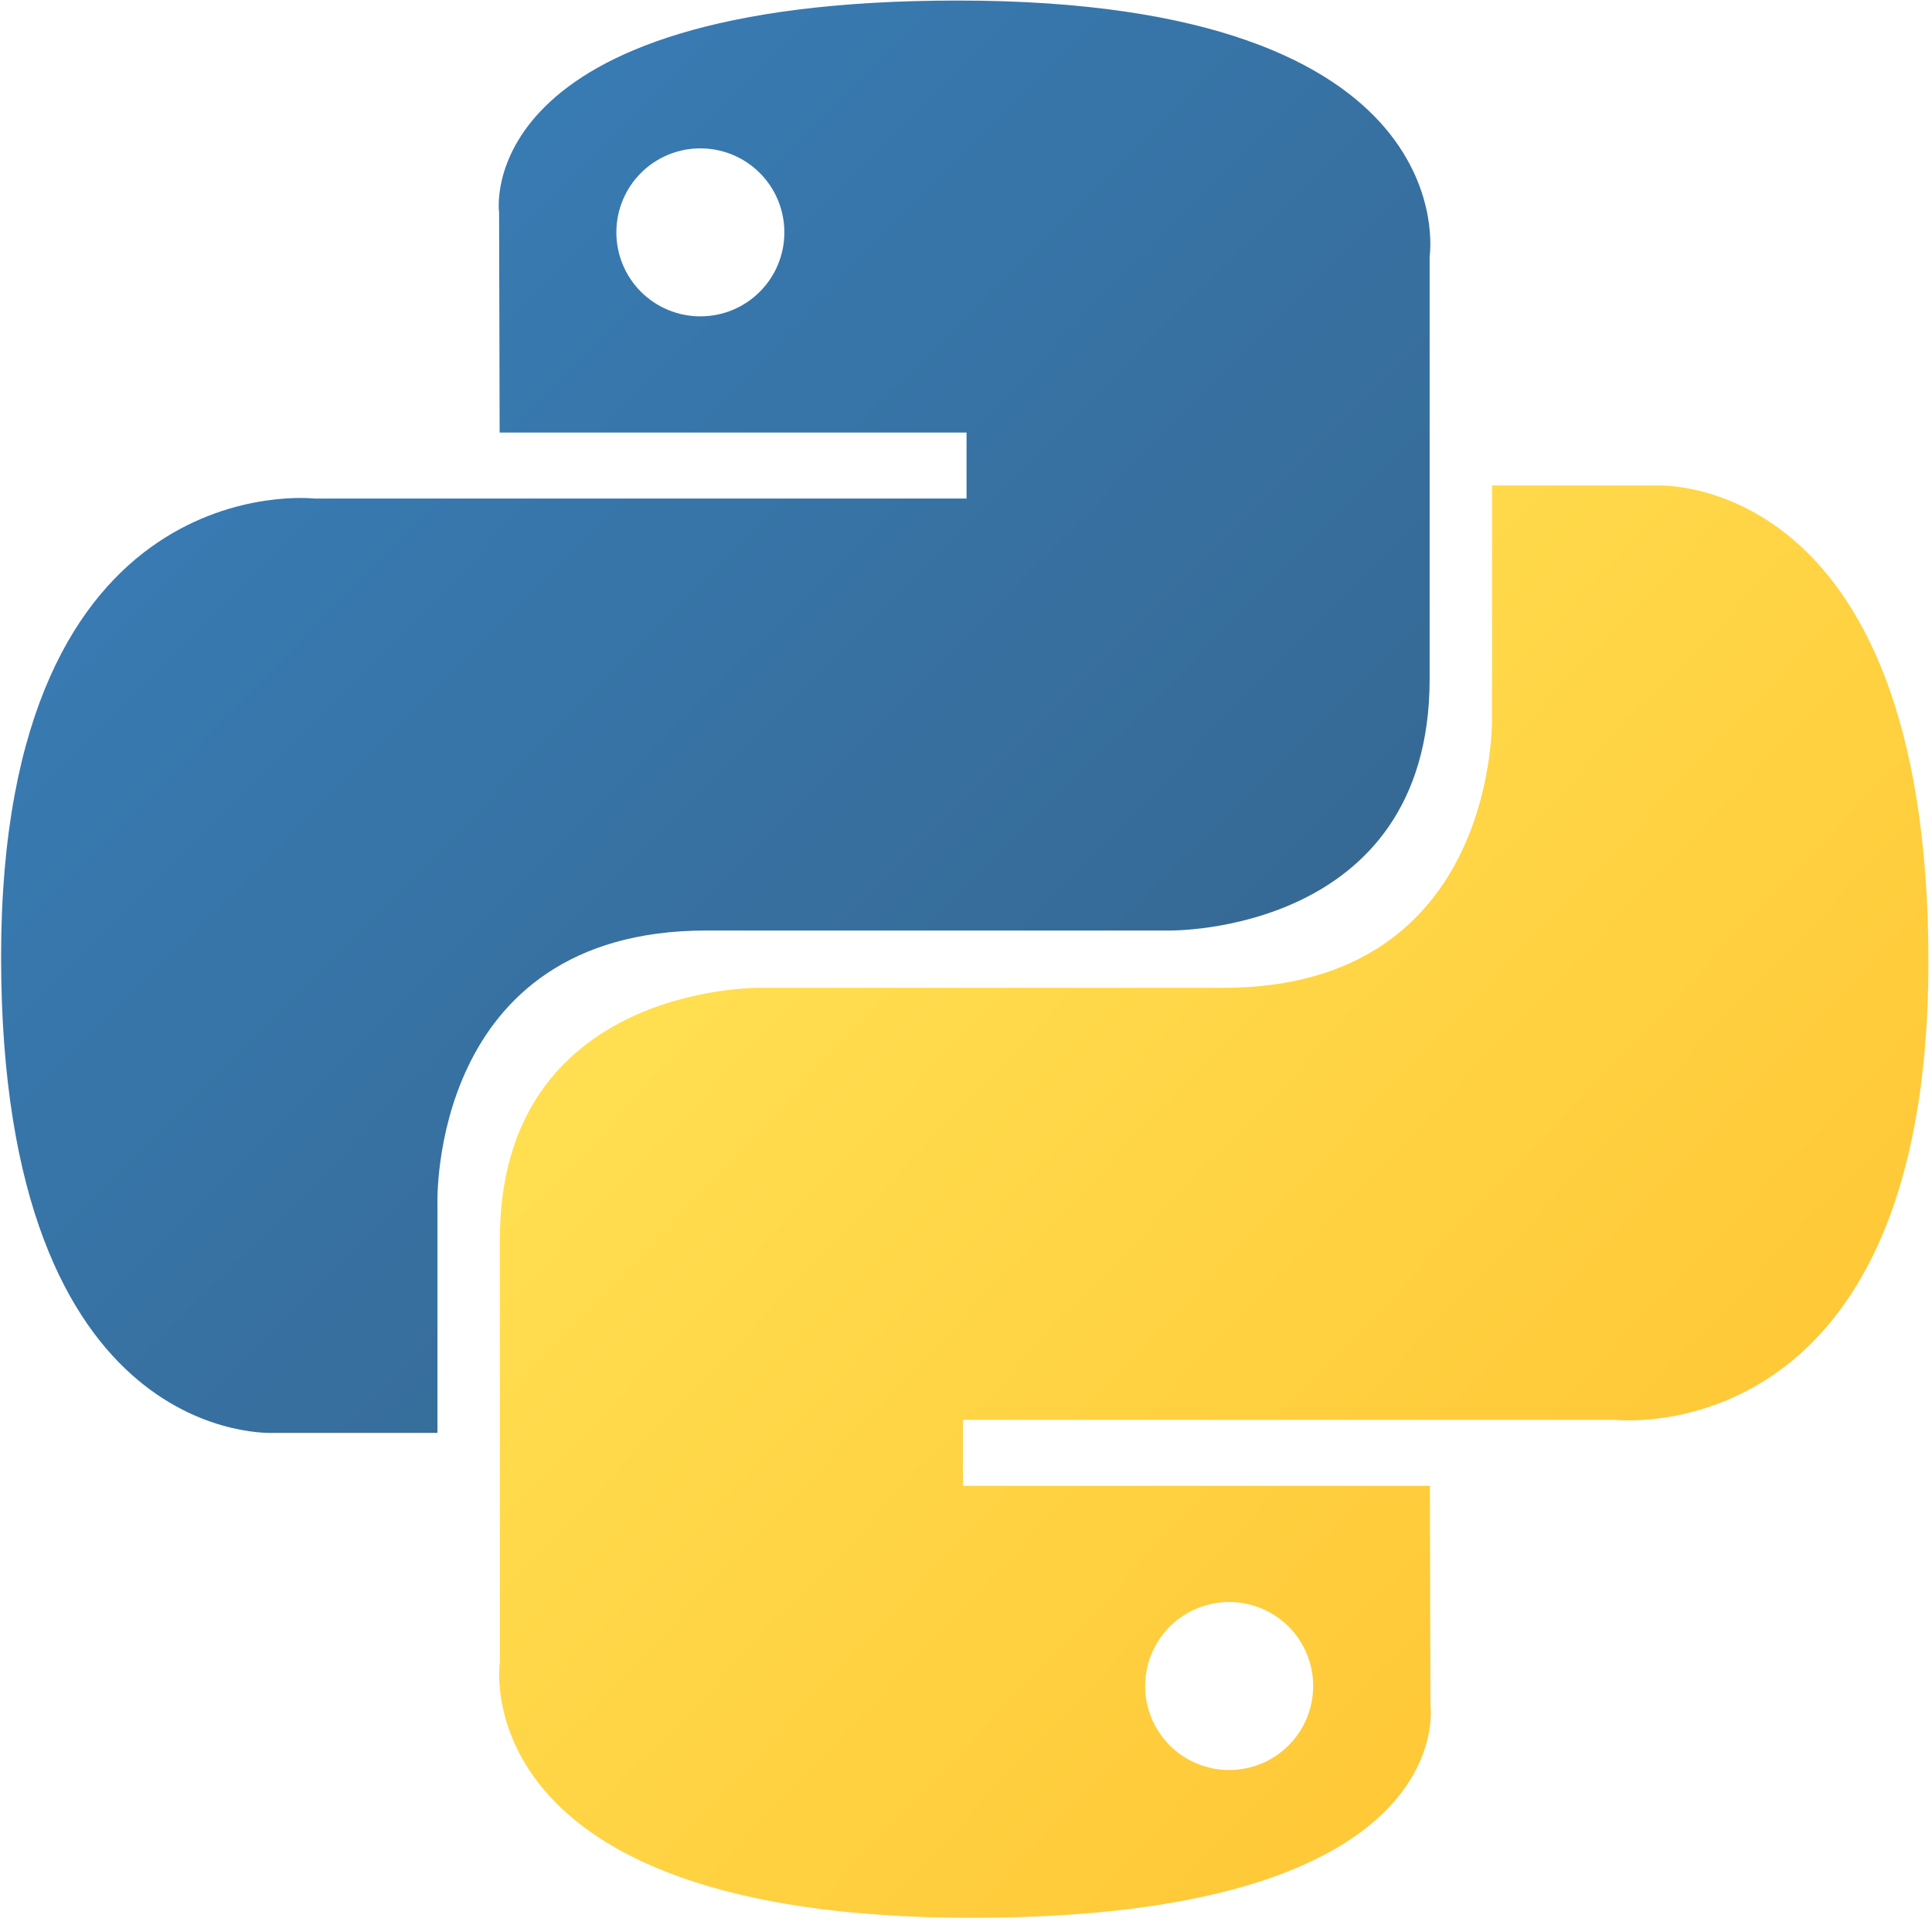
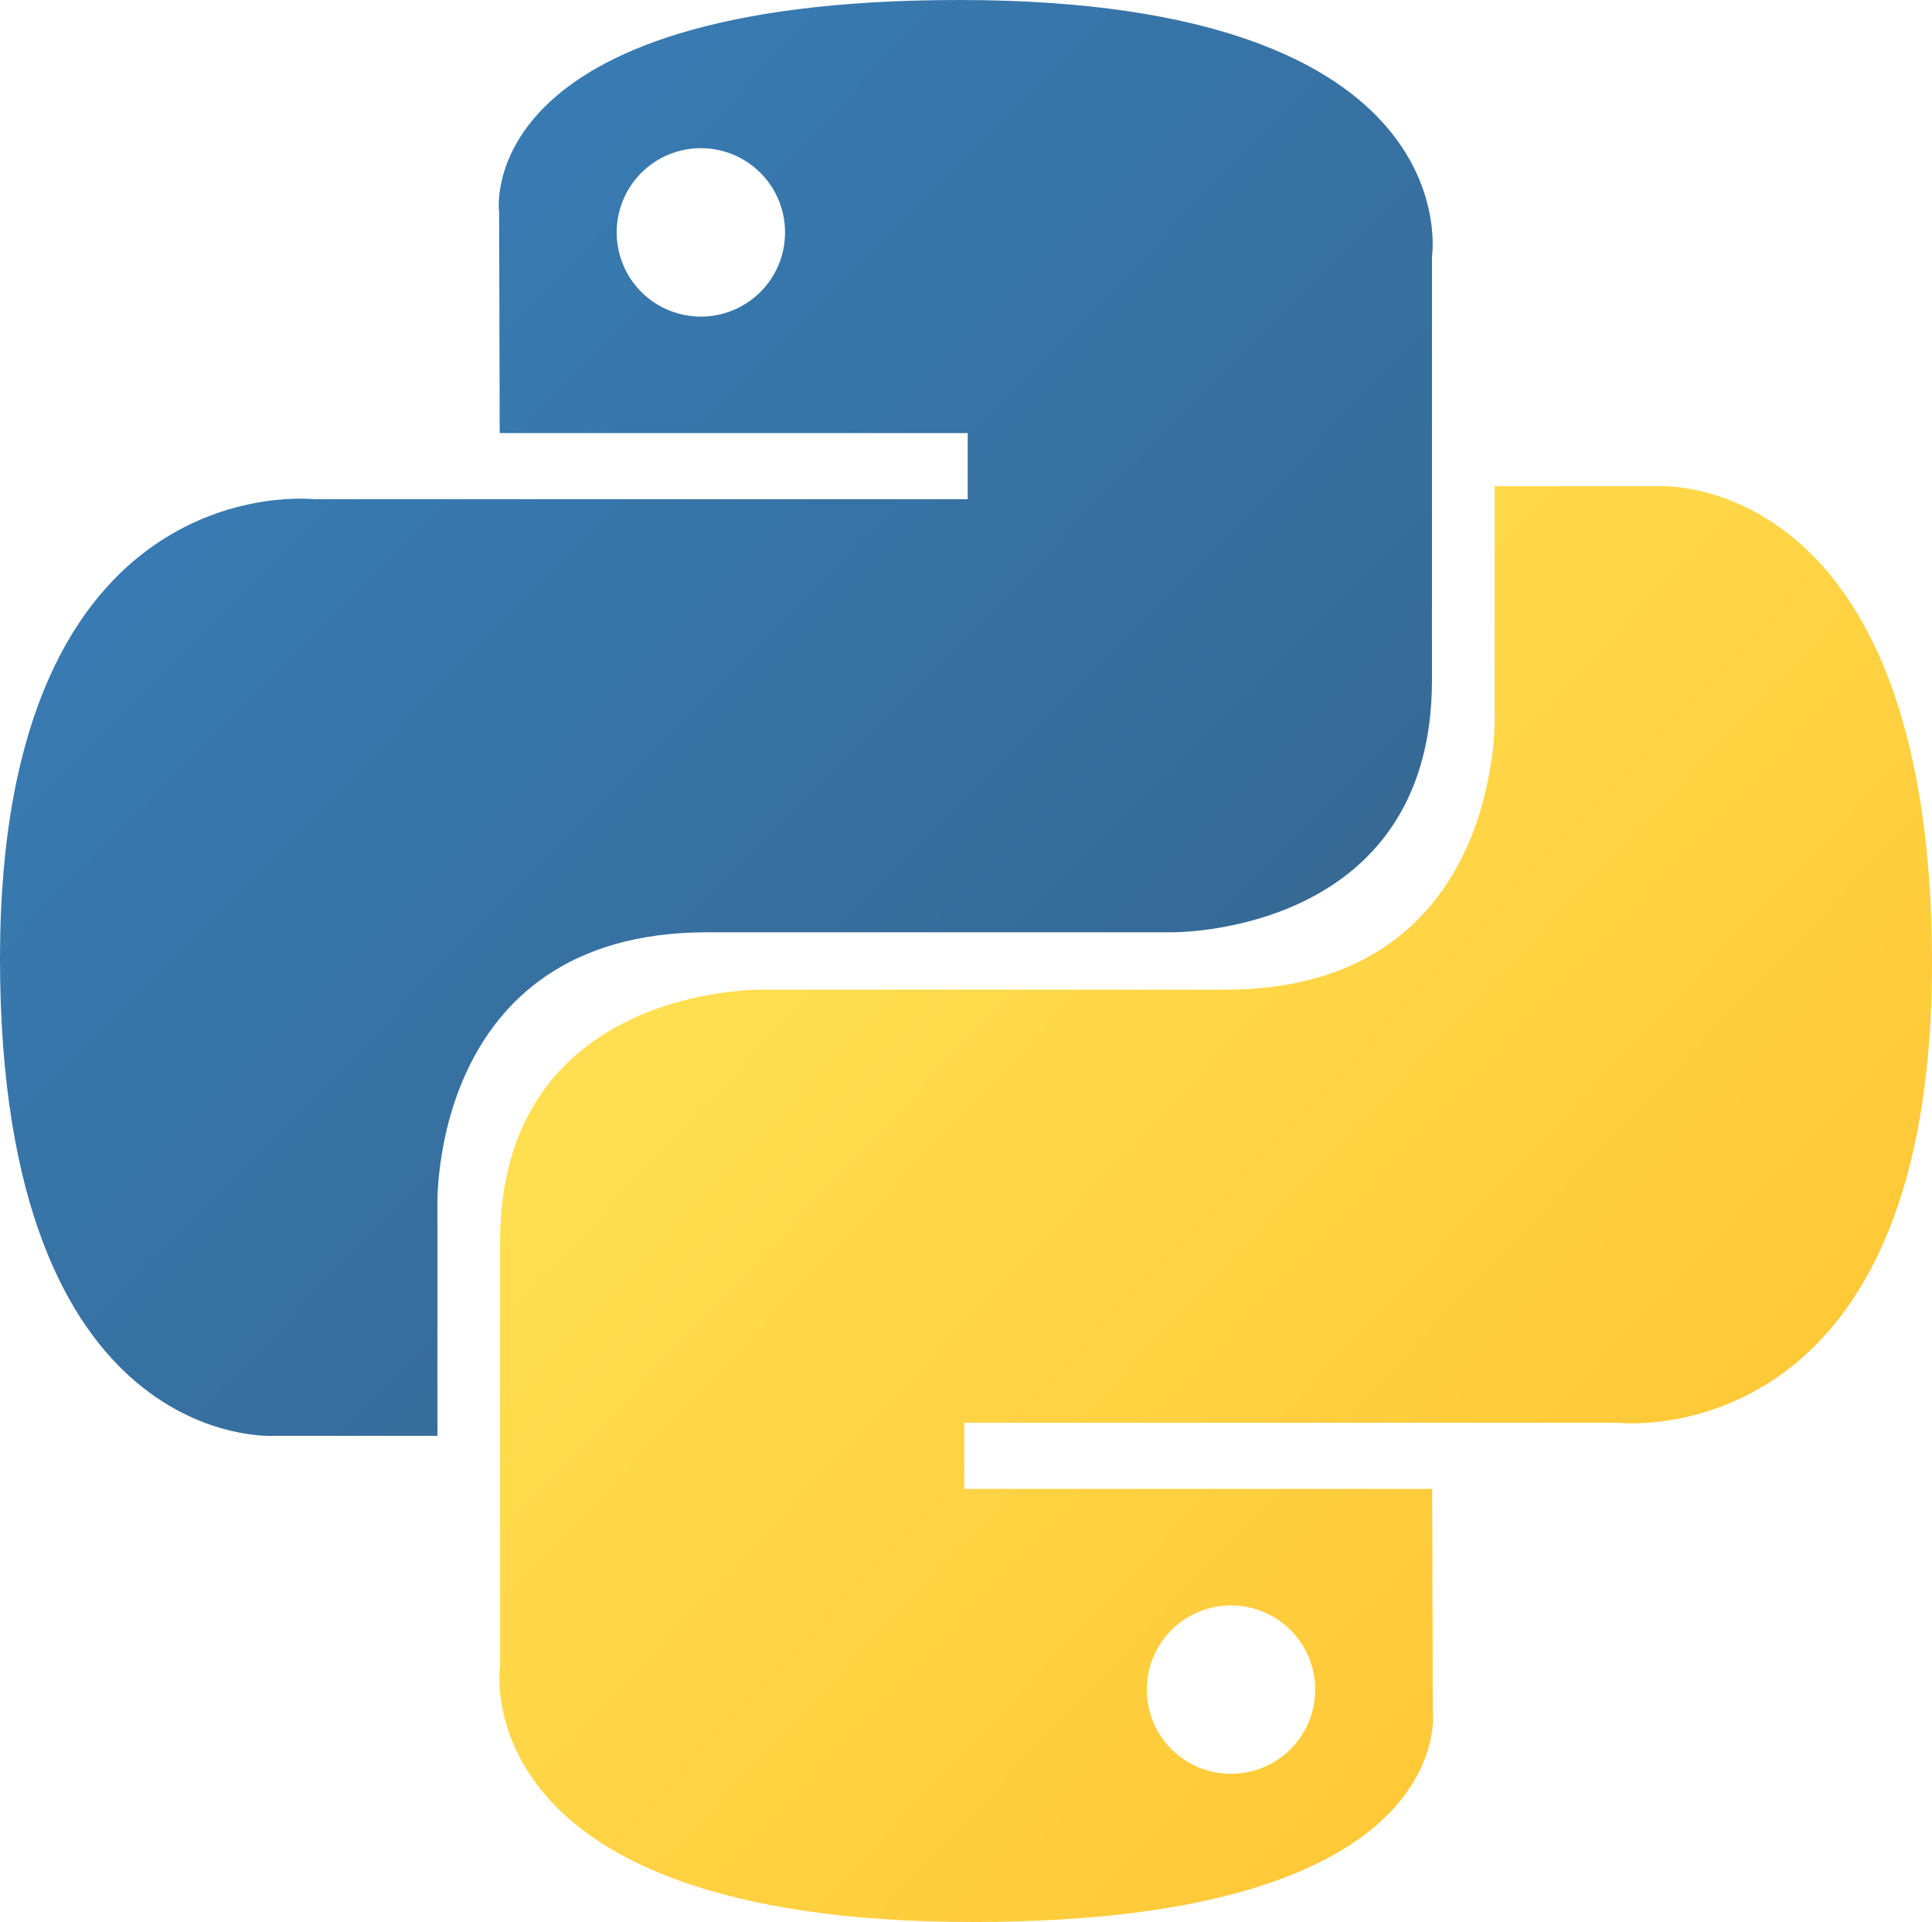
- <svg xmlns="http://www.w3.org/2000/svg" width="256" height="255" preserveAspectRatio="xMidYMid">
+ <svg xmlns="http://www.w3.org/2000/svg" width="30.157" height="30" preserveAspectRatio="xMidYMid">
  <defs>
-     <linearGradient x1="12.959%" y1="12.039%" x2="79.639%" y2="78.201%" id="a">
+     <linearGradient x1="24.715" y1="22.897" x2="151.136" y2="148.336" id="a" gradientTransform="matrix(.11795 0 0 .11822 -.018 -.009)" gradientUnits="userSpaceOnUse">
      <stop stop-color="#387EB8" offset="0%" />
      <stop stop-color="#366994" offset="100%" />
    </linearGradient>
-     <linearGradient x1="19.128%" y1="20.579%" x2="90.742%" y2="88.429%" id="b">
+     <linearGradient x1="102.483" y1="103.266" x2="238.259" y2="231.905" id="b" gradientTransform="matrix(.11795 0 0 .11822 -.018 -.009)" gradientUnits="userSpaceOnUse">
      <stop stop-color="#FFE052" offset="0%" />
      <stop stop-color="#FFC331" offset="100%" />
    </linearGradient>
  </defs>
-   <path d="M126.916.072c-64.832 0-60.784 28.115-60.784 28.115l.072 29.128h61.868v8.745H41.631S.145 61.355.145 126.77c0 65.417 36.21 63.097 36.21 63.097h21.61v-30.356s-1.165-36.21 35.632-36.21h61.362s34.475.557 34.475-33.319V33.97S194.67.072 126.916.072zM92.802 19.66a11.12 11.12 0 0111.13 11.13 11.12 11.12 0 01-11.13 11.13 11.12 11.12 0 01-11.13-11.13 11.12 11.12 0 0111.13-11.13z" fill="url(#a)" />
-   <path d="M128.757 254.126c64.832 0 60.784-28.115 60.784-28.115l-.072-29.127H127.6v-8.745h86.441s41.486 4.705 41.486-60.712c0-65.416-36.21-63.096-36.21-63.096h-21.61v30.355s1.165 36.21-35.632 36.21h-61.362s-34.475-.557-34.475 33.32v56.013s-5.235 33.897 62.518 33.897zm34.114-19.586a11.12 11.12 0 01-11.13-11.13 11.12 11.12 0 0111.13-11.131 11.12 11.12 0 0111.13 11.13 11.12 11.12 0 01-11.13 11.13z" fill="url(#b)" />
+   <path d="M14.97 0C7.313 0 7.791 3.32 7.791 3.32L7.8 6.76h7.305v1.032H4.9S0 7.237 0 14.962c0 7.724 4.276 7.45 4.276 7.45h2.552v-3.585s-.138-4.275 4.207-4.275h7.246s4.071.065 4.071-3.935V4.003S22.971 0 14.97 0zm-4.03 2.313a1.313 1.313 0 011.314 1.314 1.313 1.313 0 01-1.314 1.315 1.313 1.313 0 01-1.314-1.315 1.313 1.313 0 011.314-1.314z" fill="url(#a)" />
+   <path d="M15.187 30c7.655 0 7.177-3.32 7.177-3.32l-.008-3.44h-7.305v-1.032h10.207s4.899.556 4.899-7.17c0-7.724-4.276-7.45-4.276-7.45H23.33v3.585s.138 4.275-4.207 4.275h-7.246s-4.071-.065-4.071 3.935v6.614S7.186 30 15.187 30zm4.028-2.313a1.313 1.313 0 01-1.314-1.314 1.313 1.313 0 011.314-1.314 1.313 1.313 0 011.314 1.314 1.313 1.313 0 01-1.314 1.314z" fill="url(#b)" />
</svg>
